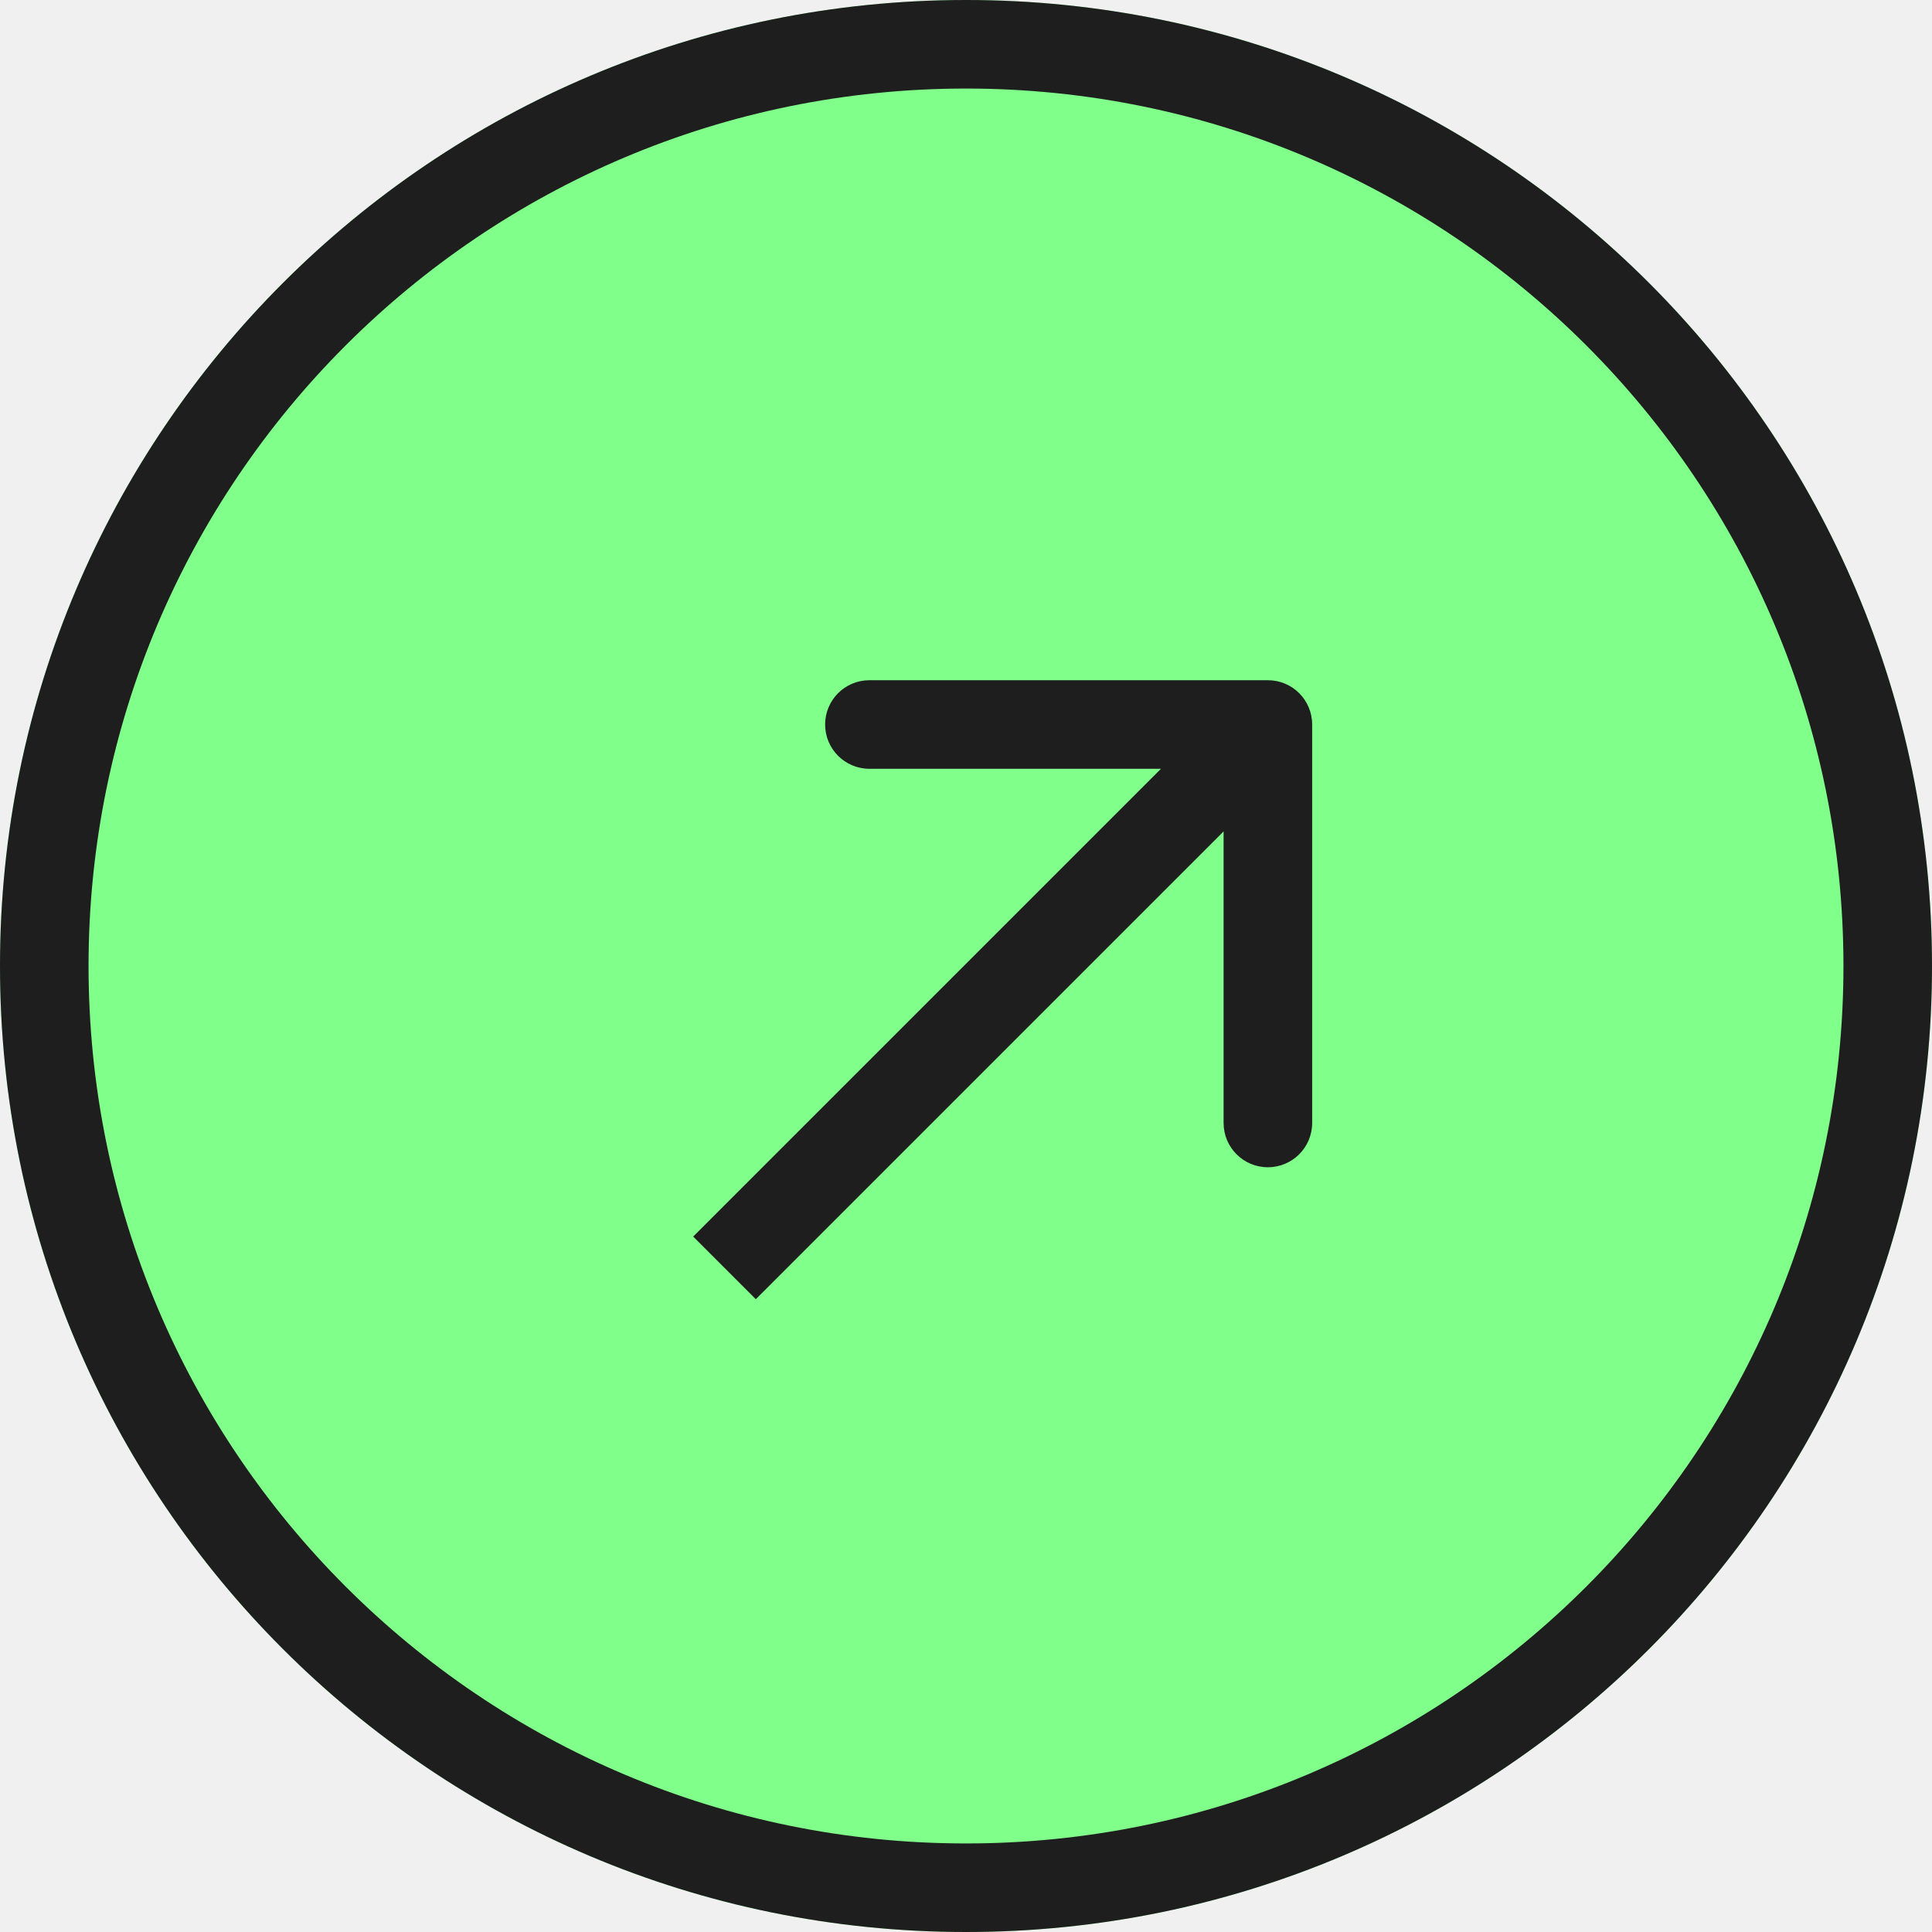
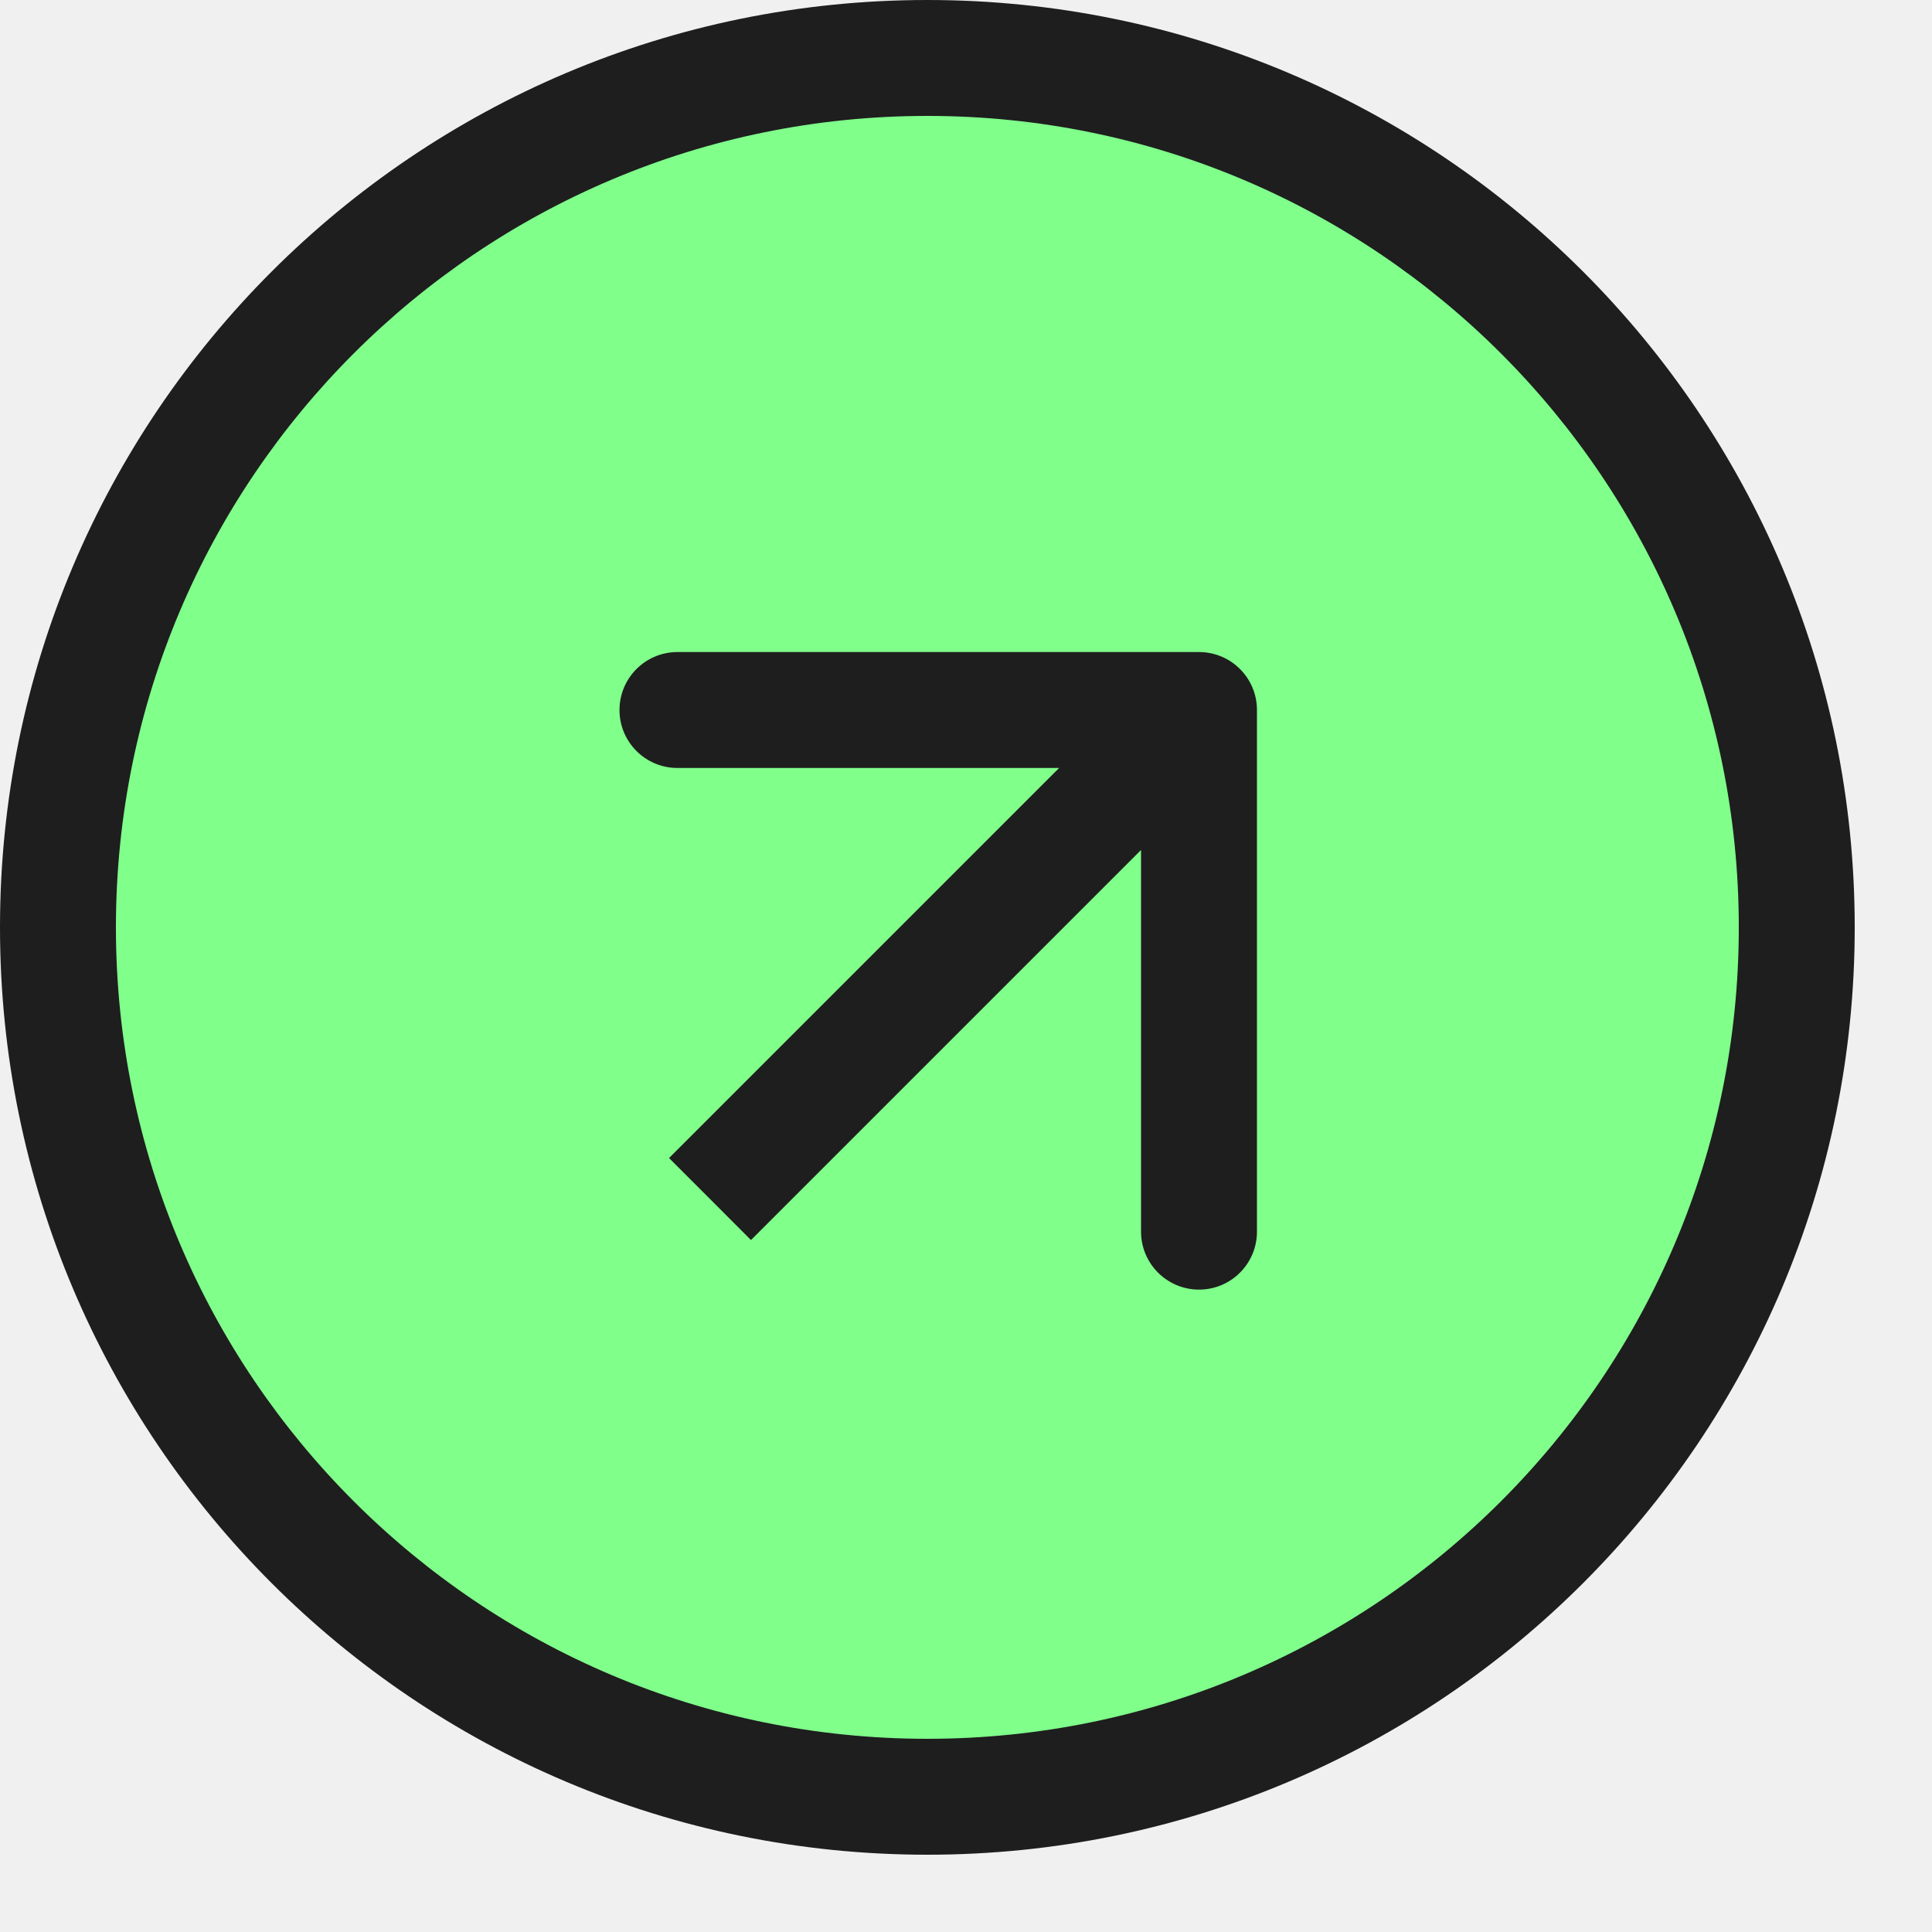
- <svg xmlns="http://www.w3.org/2000/svg" width="24" height="24" viewBox="0 0 24 24" fill="none">
-   <mask id="path-1-inside-1_192_189" fill="white">
-     <path d="M24 12C24 18.627 18.627 24 12 24C5.373 24 0 18.627 0 12C0 5.373 5.373 0 12 0C18.627 0 24 5.373 24 12Z" />
-   </mask>
-   <path d="M24 12C24 18.627 18.627 24 12 24C5.373 24 0 18.627 0 12C0 5.373 5.373 0 12 0C18.627 0 24 5.373 24 12Z" fill="#80FF8B" />
-   <path d="M16.3 9C16.3 8.696 16.054 8.45 15.75 8.45H10.8C10.496 8.45 10.25 8.696 10.25 9C10.25 9.304 10.496 9.55 10.8 9.55H15.2V13.95C15.2 14.254 15.446 14.5 15.75 14.5C16.054 14.5 16.3 14.254 16.3 13.95V9ZM9 15.75L9.389 16.139L16.139 9.389L15.75 9L15.361 8.611L8.611 15.361L9 15.75ZM24 12H22.9C22.9 18.02 18.02 22.9 12 22.9V24V25.1C19.235 25.1 25.1 19.235 25.1 12H24ZM12 24V22.9C5.98 22.9 1.1 18.02 1.1 12H0H-1.1C-1.1 19.235 4.765 25.1 12 25.1V24ZM0 12H1.1C1.1 5.98 5.98 1.1 12 1.1V0V-1.1C4.765 -1.1 -1.1 4.765 -1.1 12H0ZM12 0V1.1C18.02 1.1 22.9 5.98 22.9 12H24H25.1C25.1 4.765 19.235 -1.1 12 -1.1V0Z" fill="#1E1E1E" mask="url(#path-1-inside-1_192_189)" />
+ <svg xmlns="http://www.w3.org/2000/svg" width="20" height="20" viewBox="0 0 20 20" fill="none">
+   <path d="M18.6 9.6C18.6 14.571 14.571 18.6 9.6 18.6C4.629 18.6 0.6 14.571 0.6 9.6C0.6 4.629 4.629 0.6 9.6 0.6C14.571 0.6 18.6 4.629 18.6 9.6Z" fill="#80FF8B" />
+   <path d="M13.012 7.35C13.012 7.019 12.744 6.75 12.412 6.75H7.013C6.681 6.75 6.413 7.019 6.413 7.35C6.413 7.681 6.681 7.95 7.013 7.95H11.812V12.75C11.812 13.081 12.081 13.35 12.412 13.35C12.744 13.35 13.012 13.081 13.012 12.75V7.35ZM18.6 9.6H18C18 14.239 14.239 18 9.6 18V18.6V19.2C14.902 19.2 19.2 14.902 19.2 9.6H18.6ZM9.6 18.6V18C4.961 18 1.2 14.239 1.2 9.6H0.6H6.07967e-06C6.07967e-06 14.902 4.298 19.2 9.6 19.2V18.6ZM0.6 9.6H1.2C1.2 4.961 4.961 1.2 9.6 1.2V0.6V6.07967e-06C4.298 6.07967e-06 6.07967e-06 4.298 6.07967e-06 9.6H0.6ZM9.6 0.6V1.2C14.239 1.2 18 4.961 18 9.6H18.6H19.2C19.2 4.298 14.902 6.07967e-06 9.6 6.07967e-06V0.6ZM7.35 12.412L7.774 12.837L12.837 7.774L12.412 7.35L11.988 6.926L6.926 11.988L7.35 12.412Z" fill="#1E1E1E" />
</svg>
